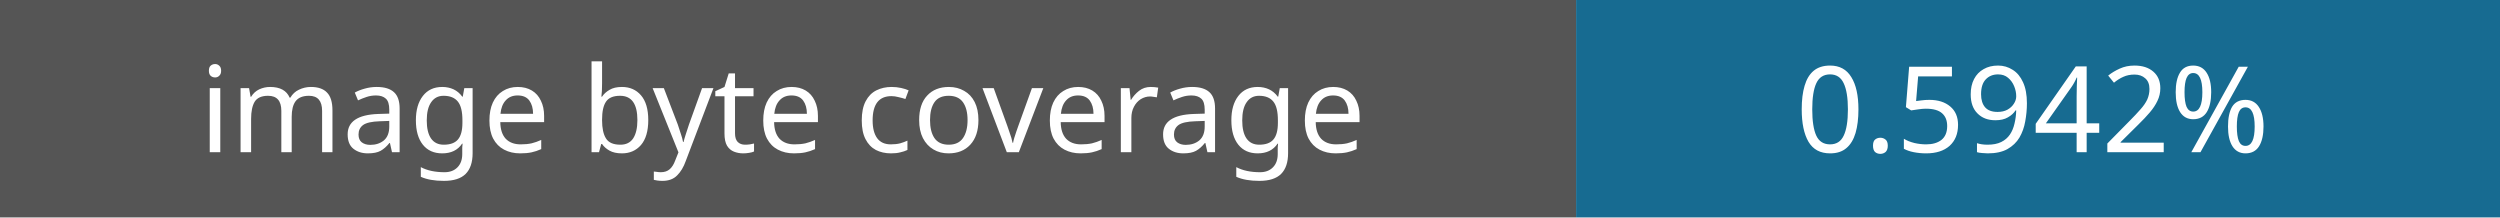
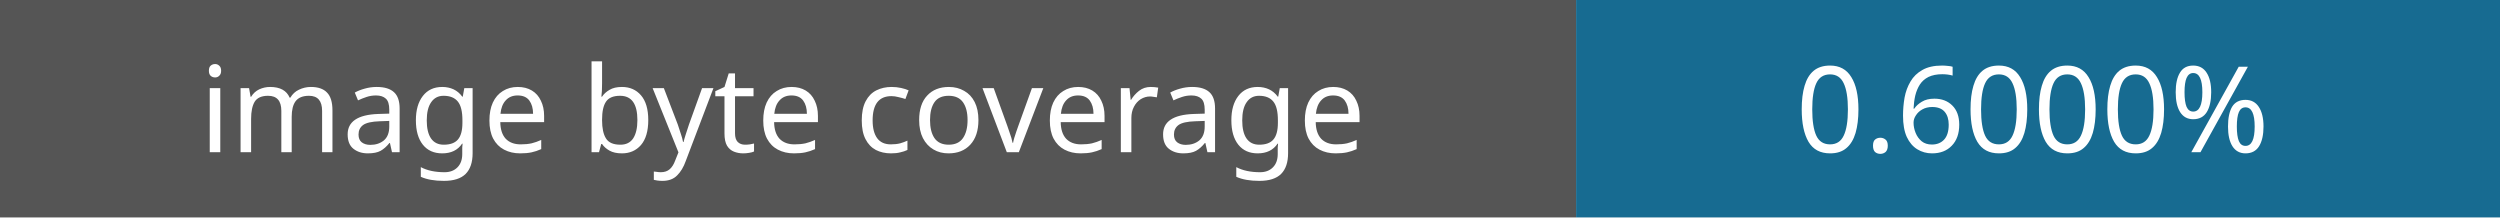
- <svg xmlns="http://www.w3.org/2000/svg" width="230" height="20" role="img" aria-label="Image coverage: 0.5942%">
+ <svg xmlns="http://www.w3.org/2000/svg" width="230" height="20" role="img" aria-label="Image coverage: 0.6000%">
  <rect width="145" height="20" fill="#555" />
  <rect x="145" width="85" height="20" fill="#176b91" />
  <g fill="#fff" font-family="Verdana,sans-serif" font-size="11" text-anchor="middle">
    <text x="72" y="14">image byte coverage</text>
-     <text x="187" y="14">0.5942%</text>
+     <text x="187" y="14">0.6000%</text>
  </g>
</svg>
